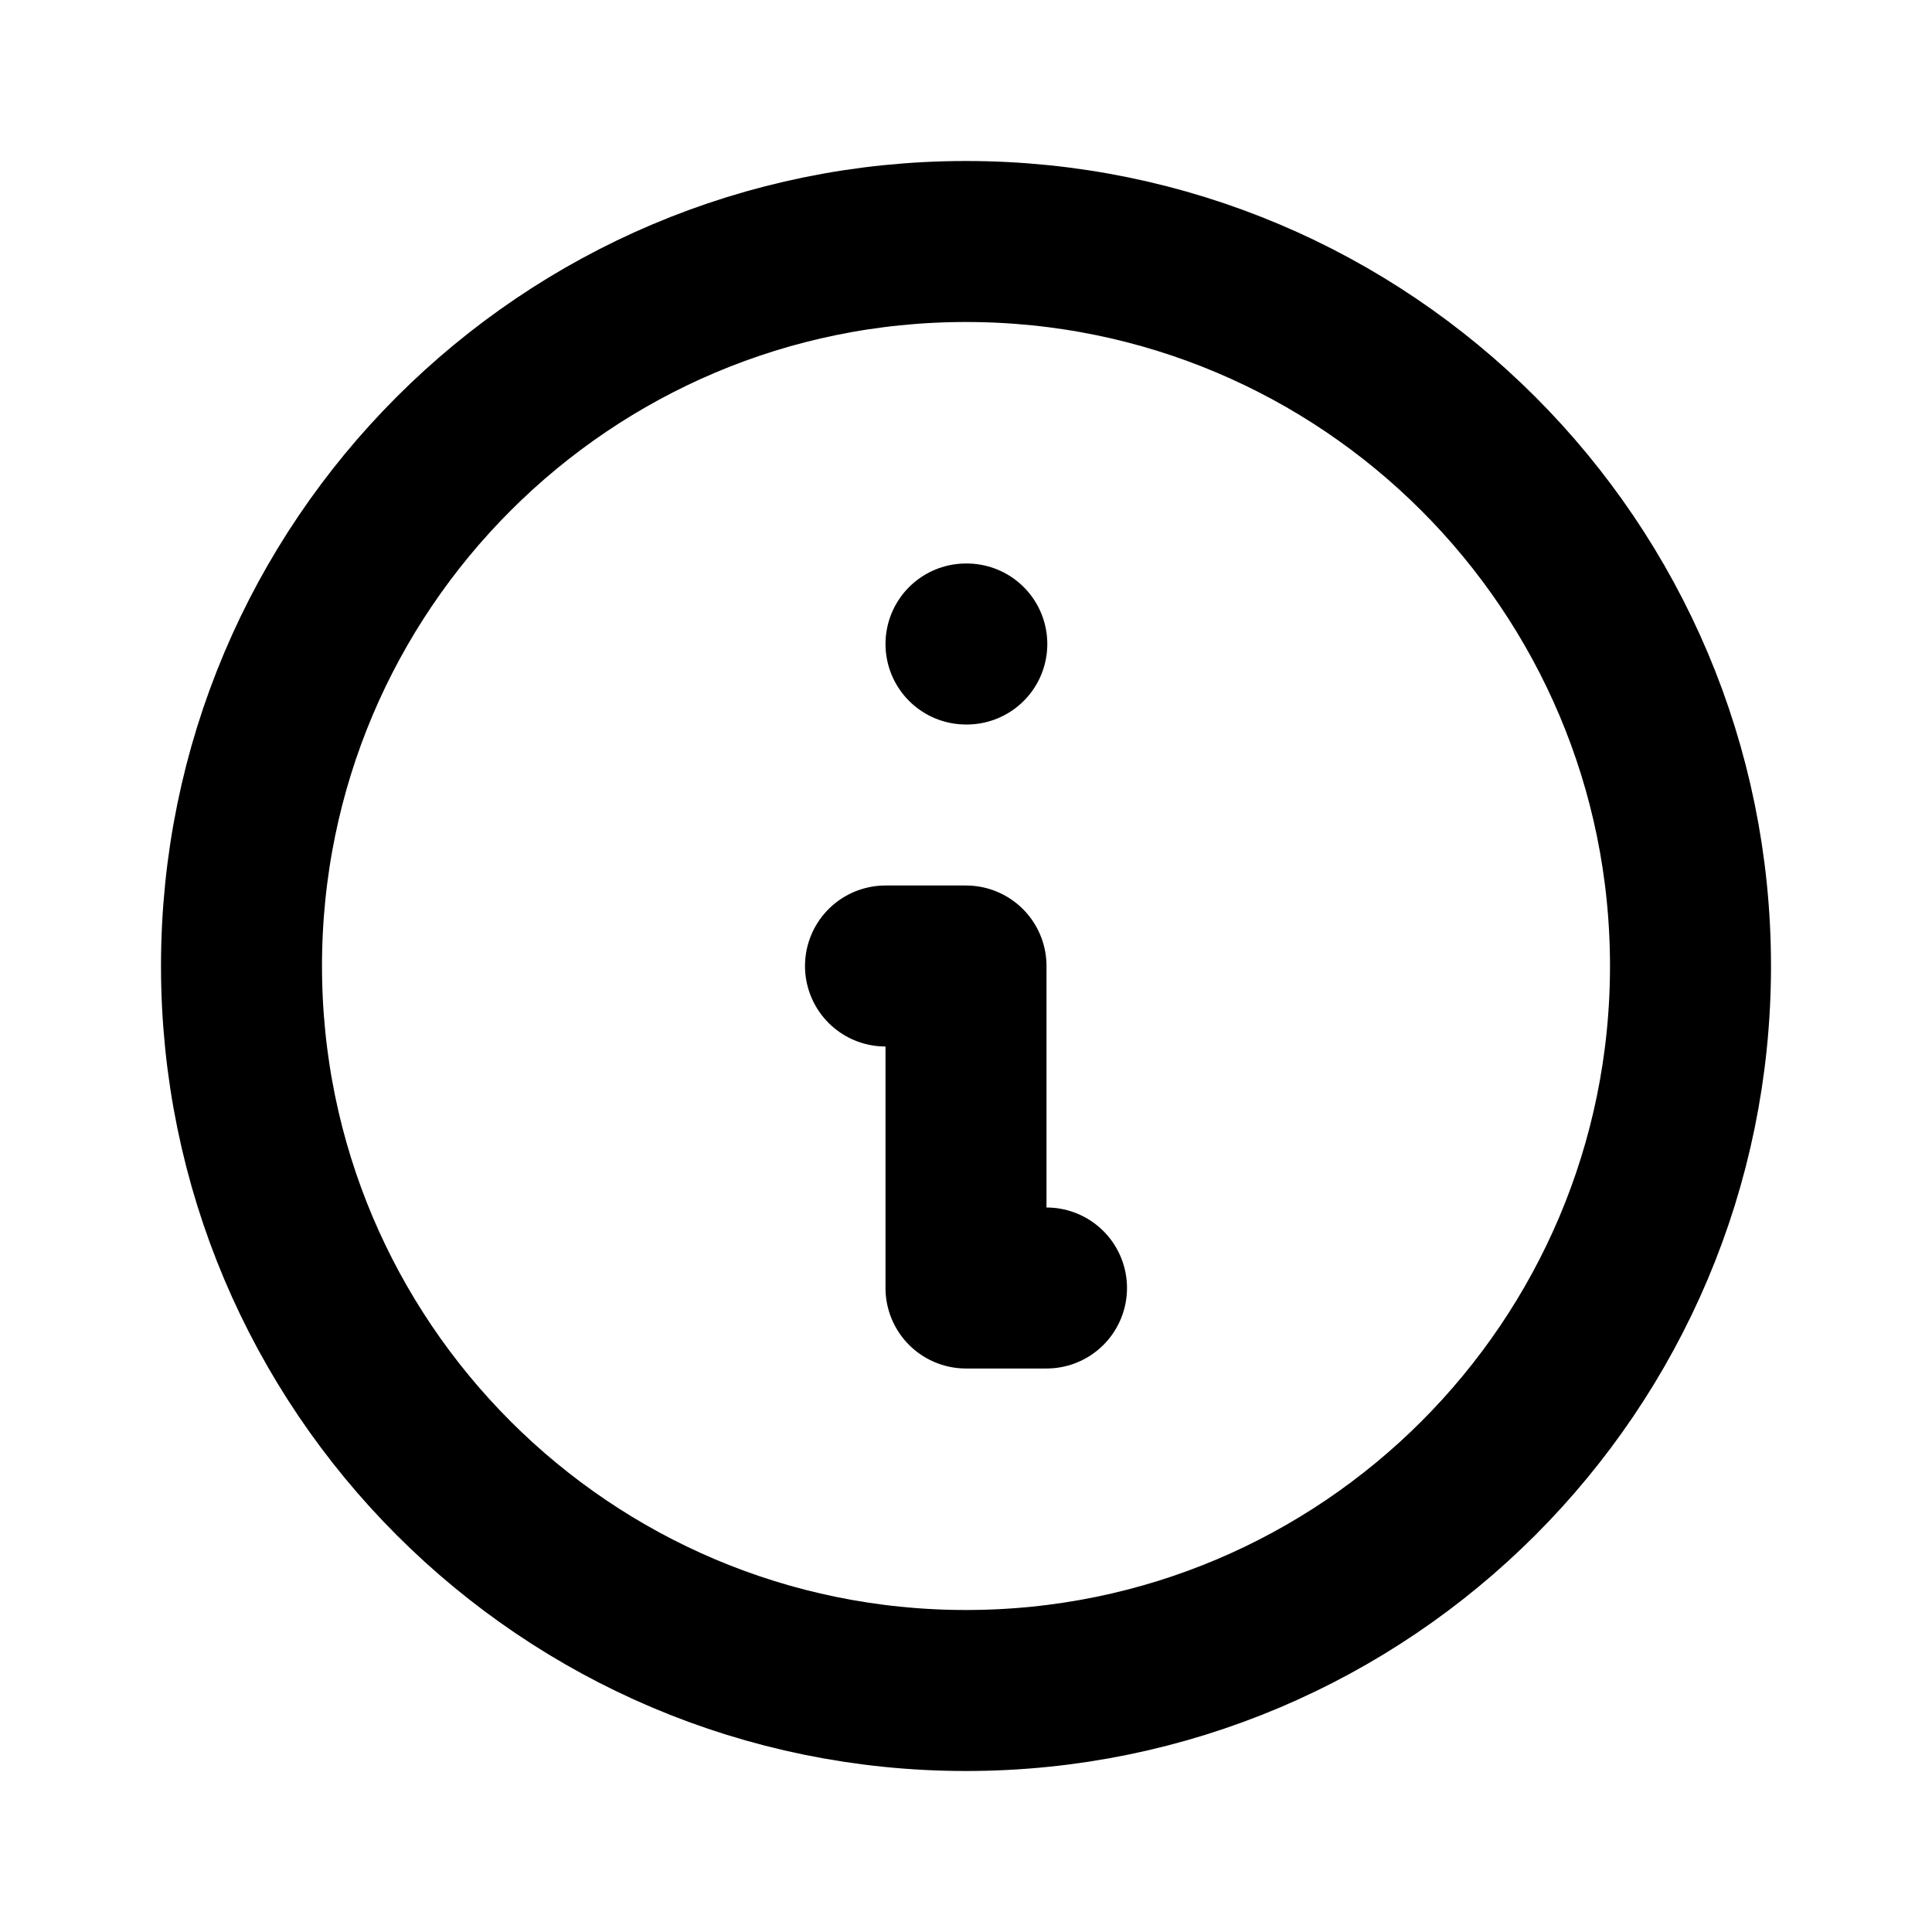
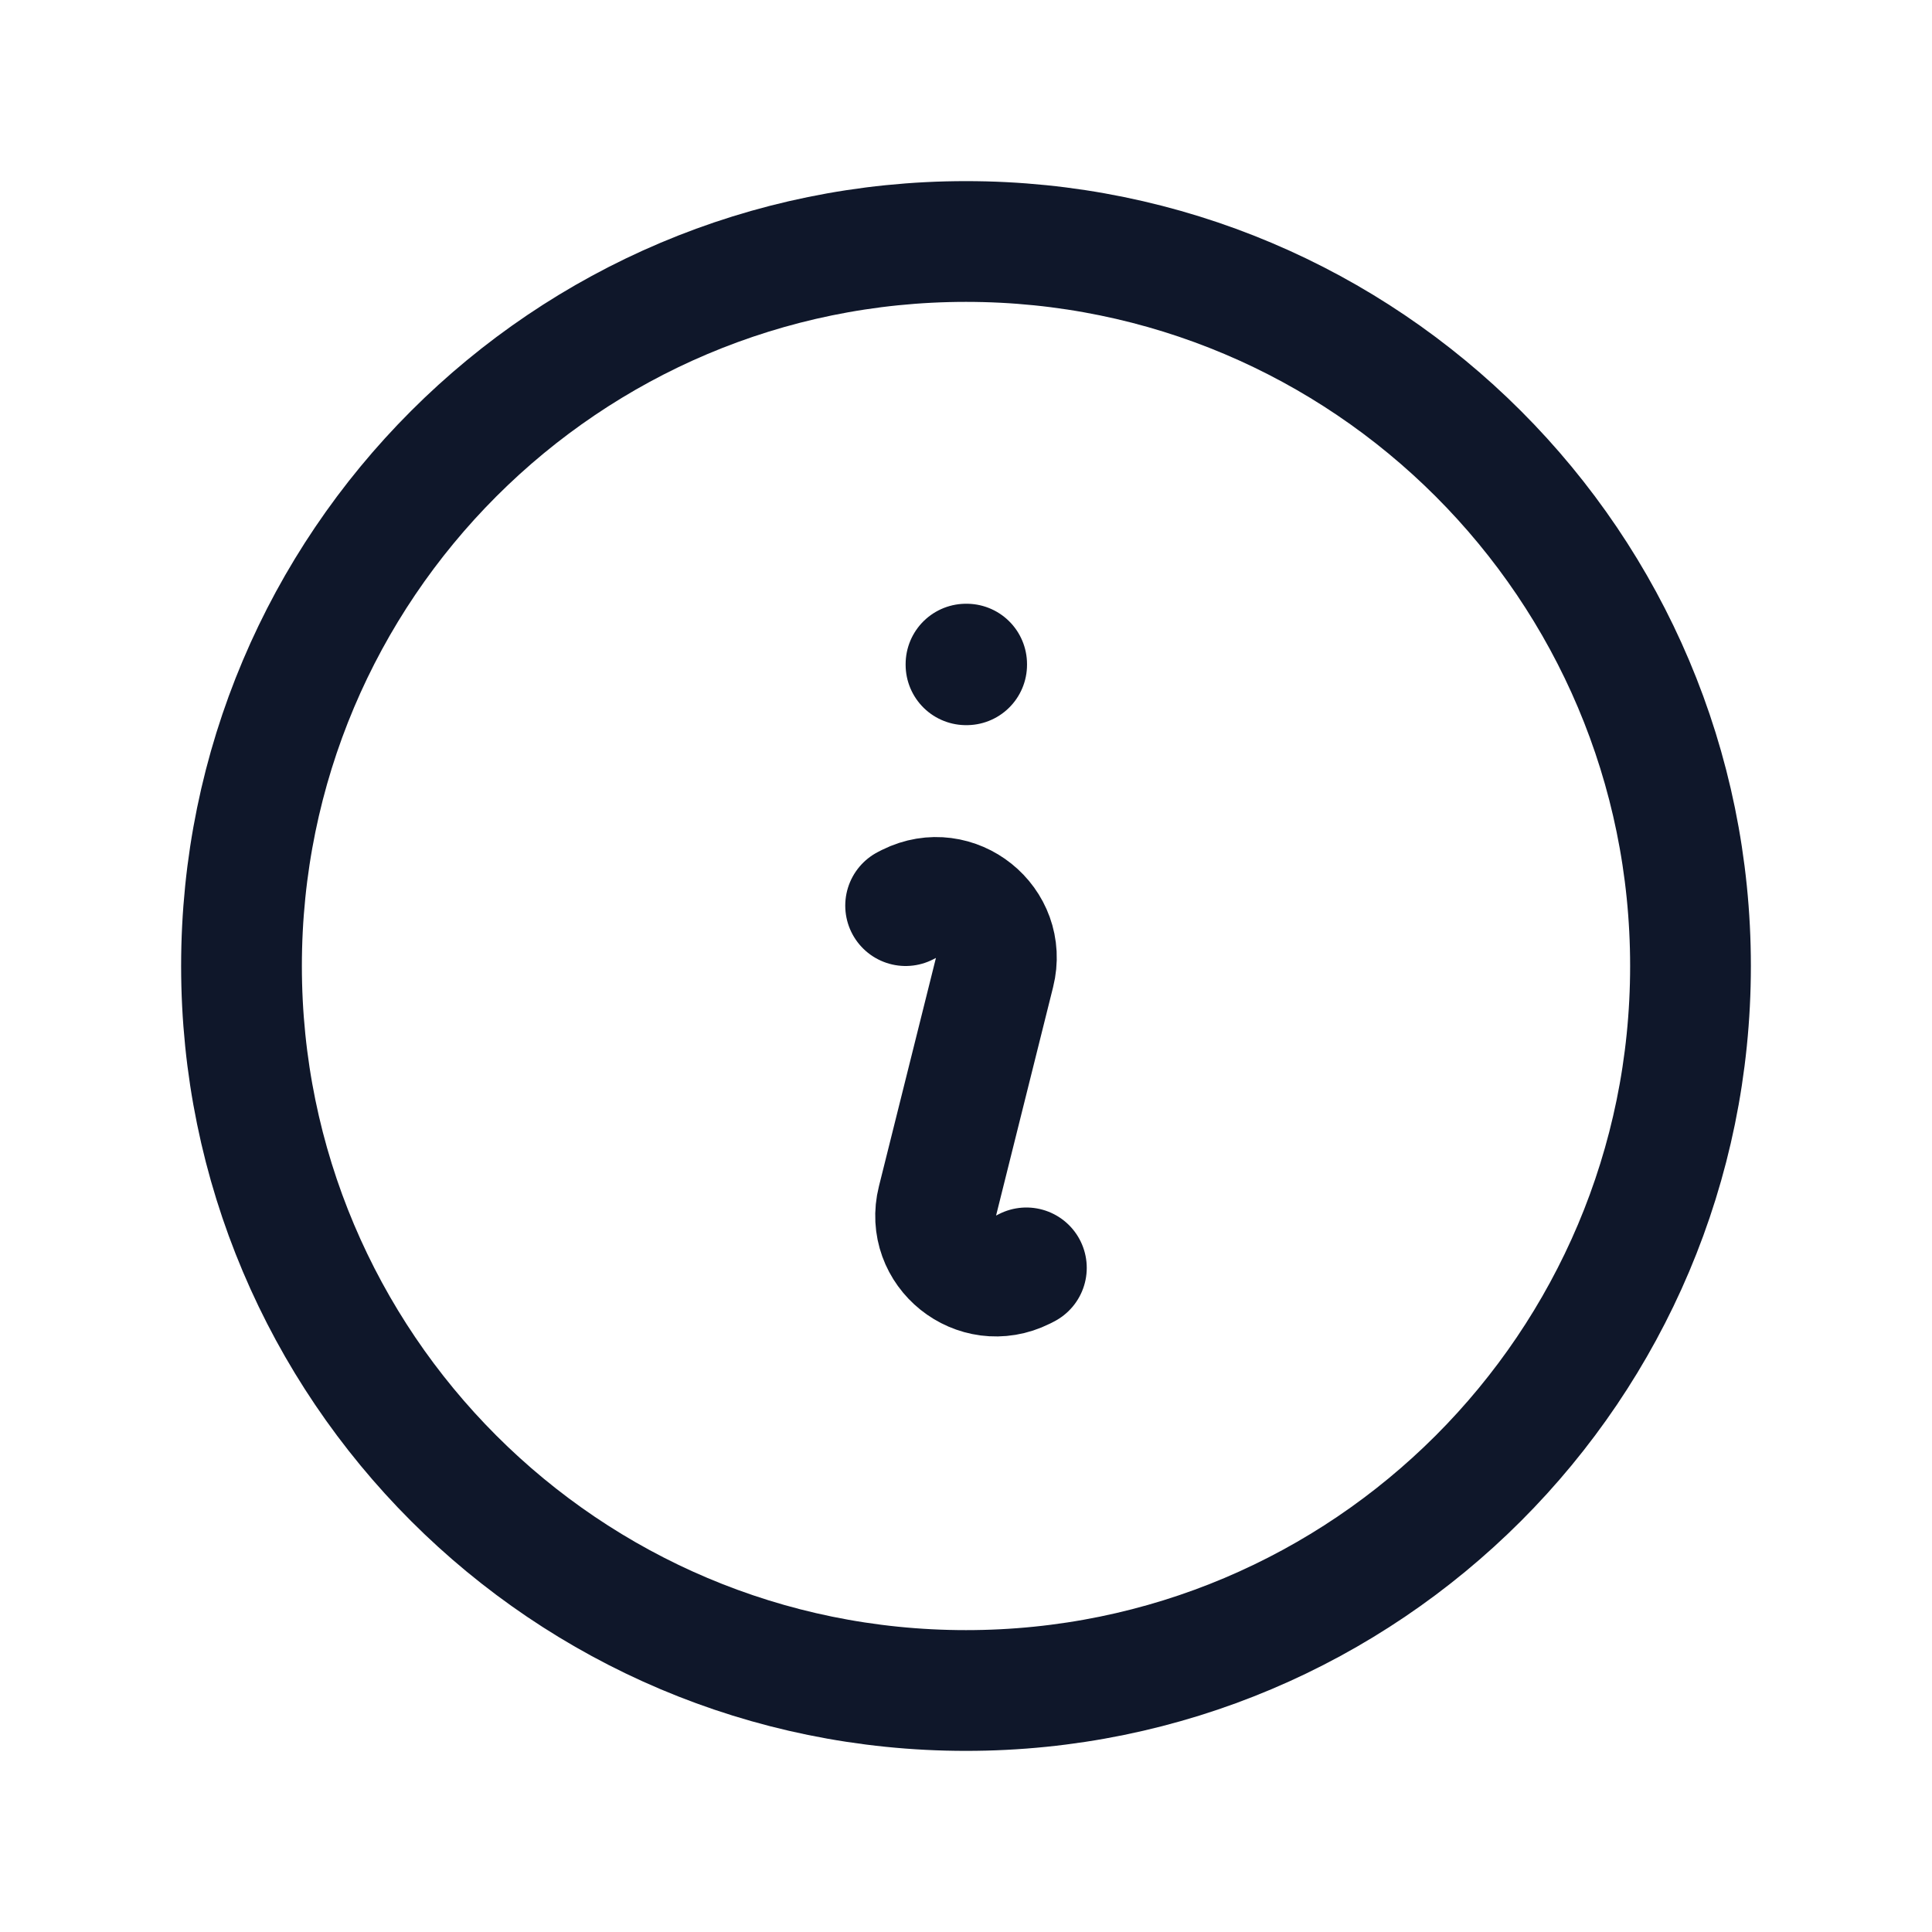
- <svg xmlns="http://www.w3.org/2000/svg" fill="none" viewBox="0 0 24 24" stroke="currentColor" stroke-width="2">
-   <path stroke-linecap="round" stroke-linejoin="round" d="M13 16h-1v-4h-1m1-4h.01M21 12a9 9 0 11-18 0 9 9 0 0118 0z" />
+ <svg xmlns="http://www.w3.org/2000/svg" width="24" height="24" viewBox="0 0 24 24" fill="none">
+   <path d="M11.25 11.25L11.291 11.229C11.865 10.943 12.51 11.46 12.354 12.082L11.646 14.918C11.49 15.54 12.135 16.057 12.709 15.771L12.75 15.75M21 12C21 16.971 16.971 21 12 21C7.029 21 3 16.971 3 12C3 7.029 7.029 3 12 3C16.971 3 21 7.029 21 12ZM12 8.25H12.008V8.258H12V8.25Z" stroke="#0F172A" stroke-width="1.5" stroke-linecap="round" stroke-linejoin="round" />
</svg>
